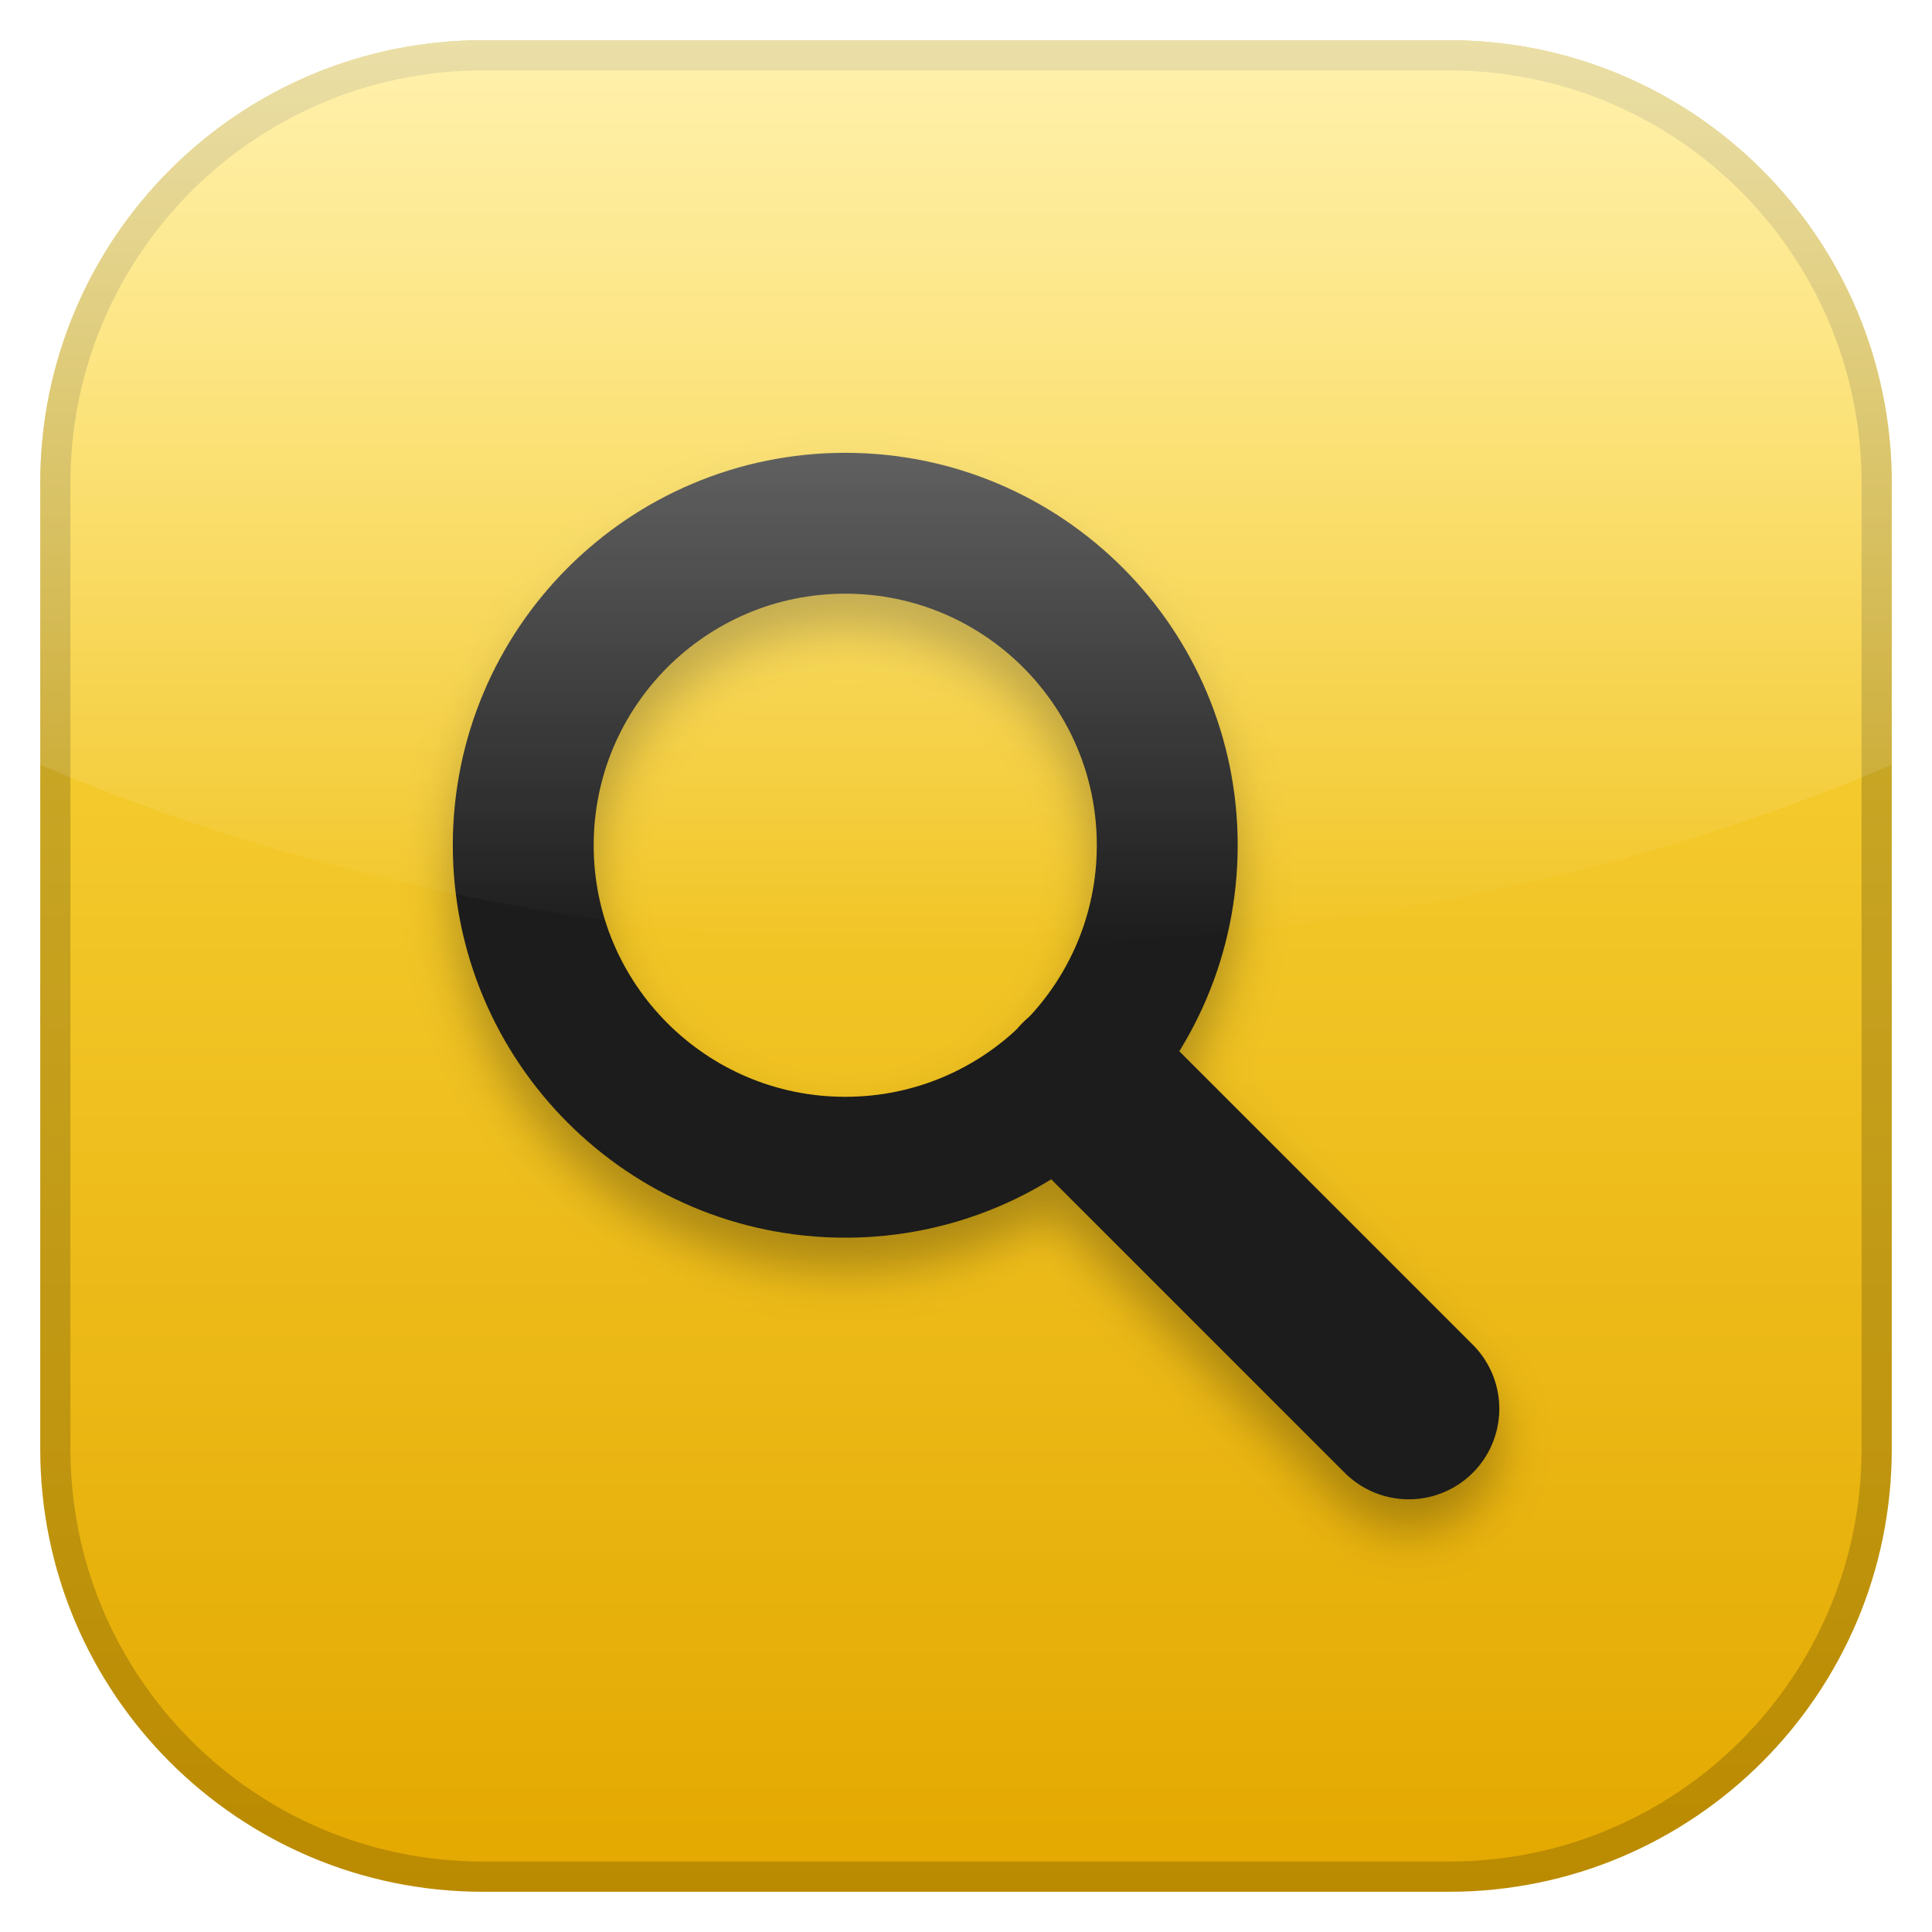
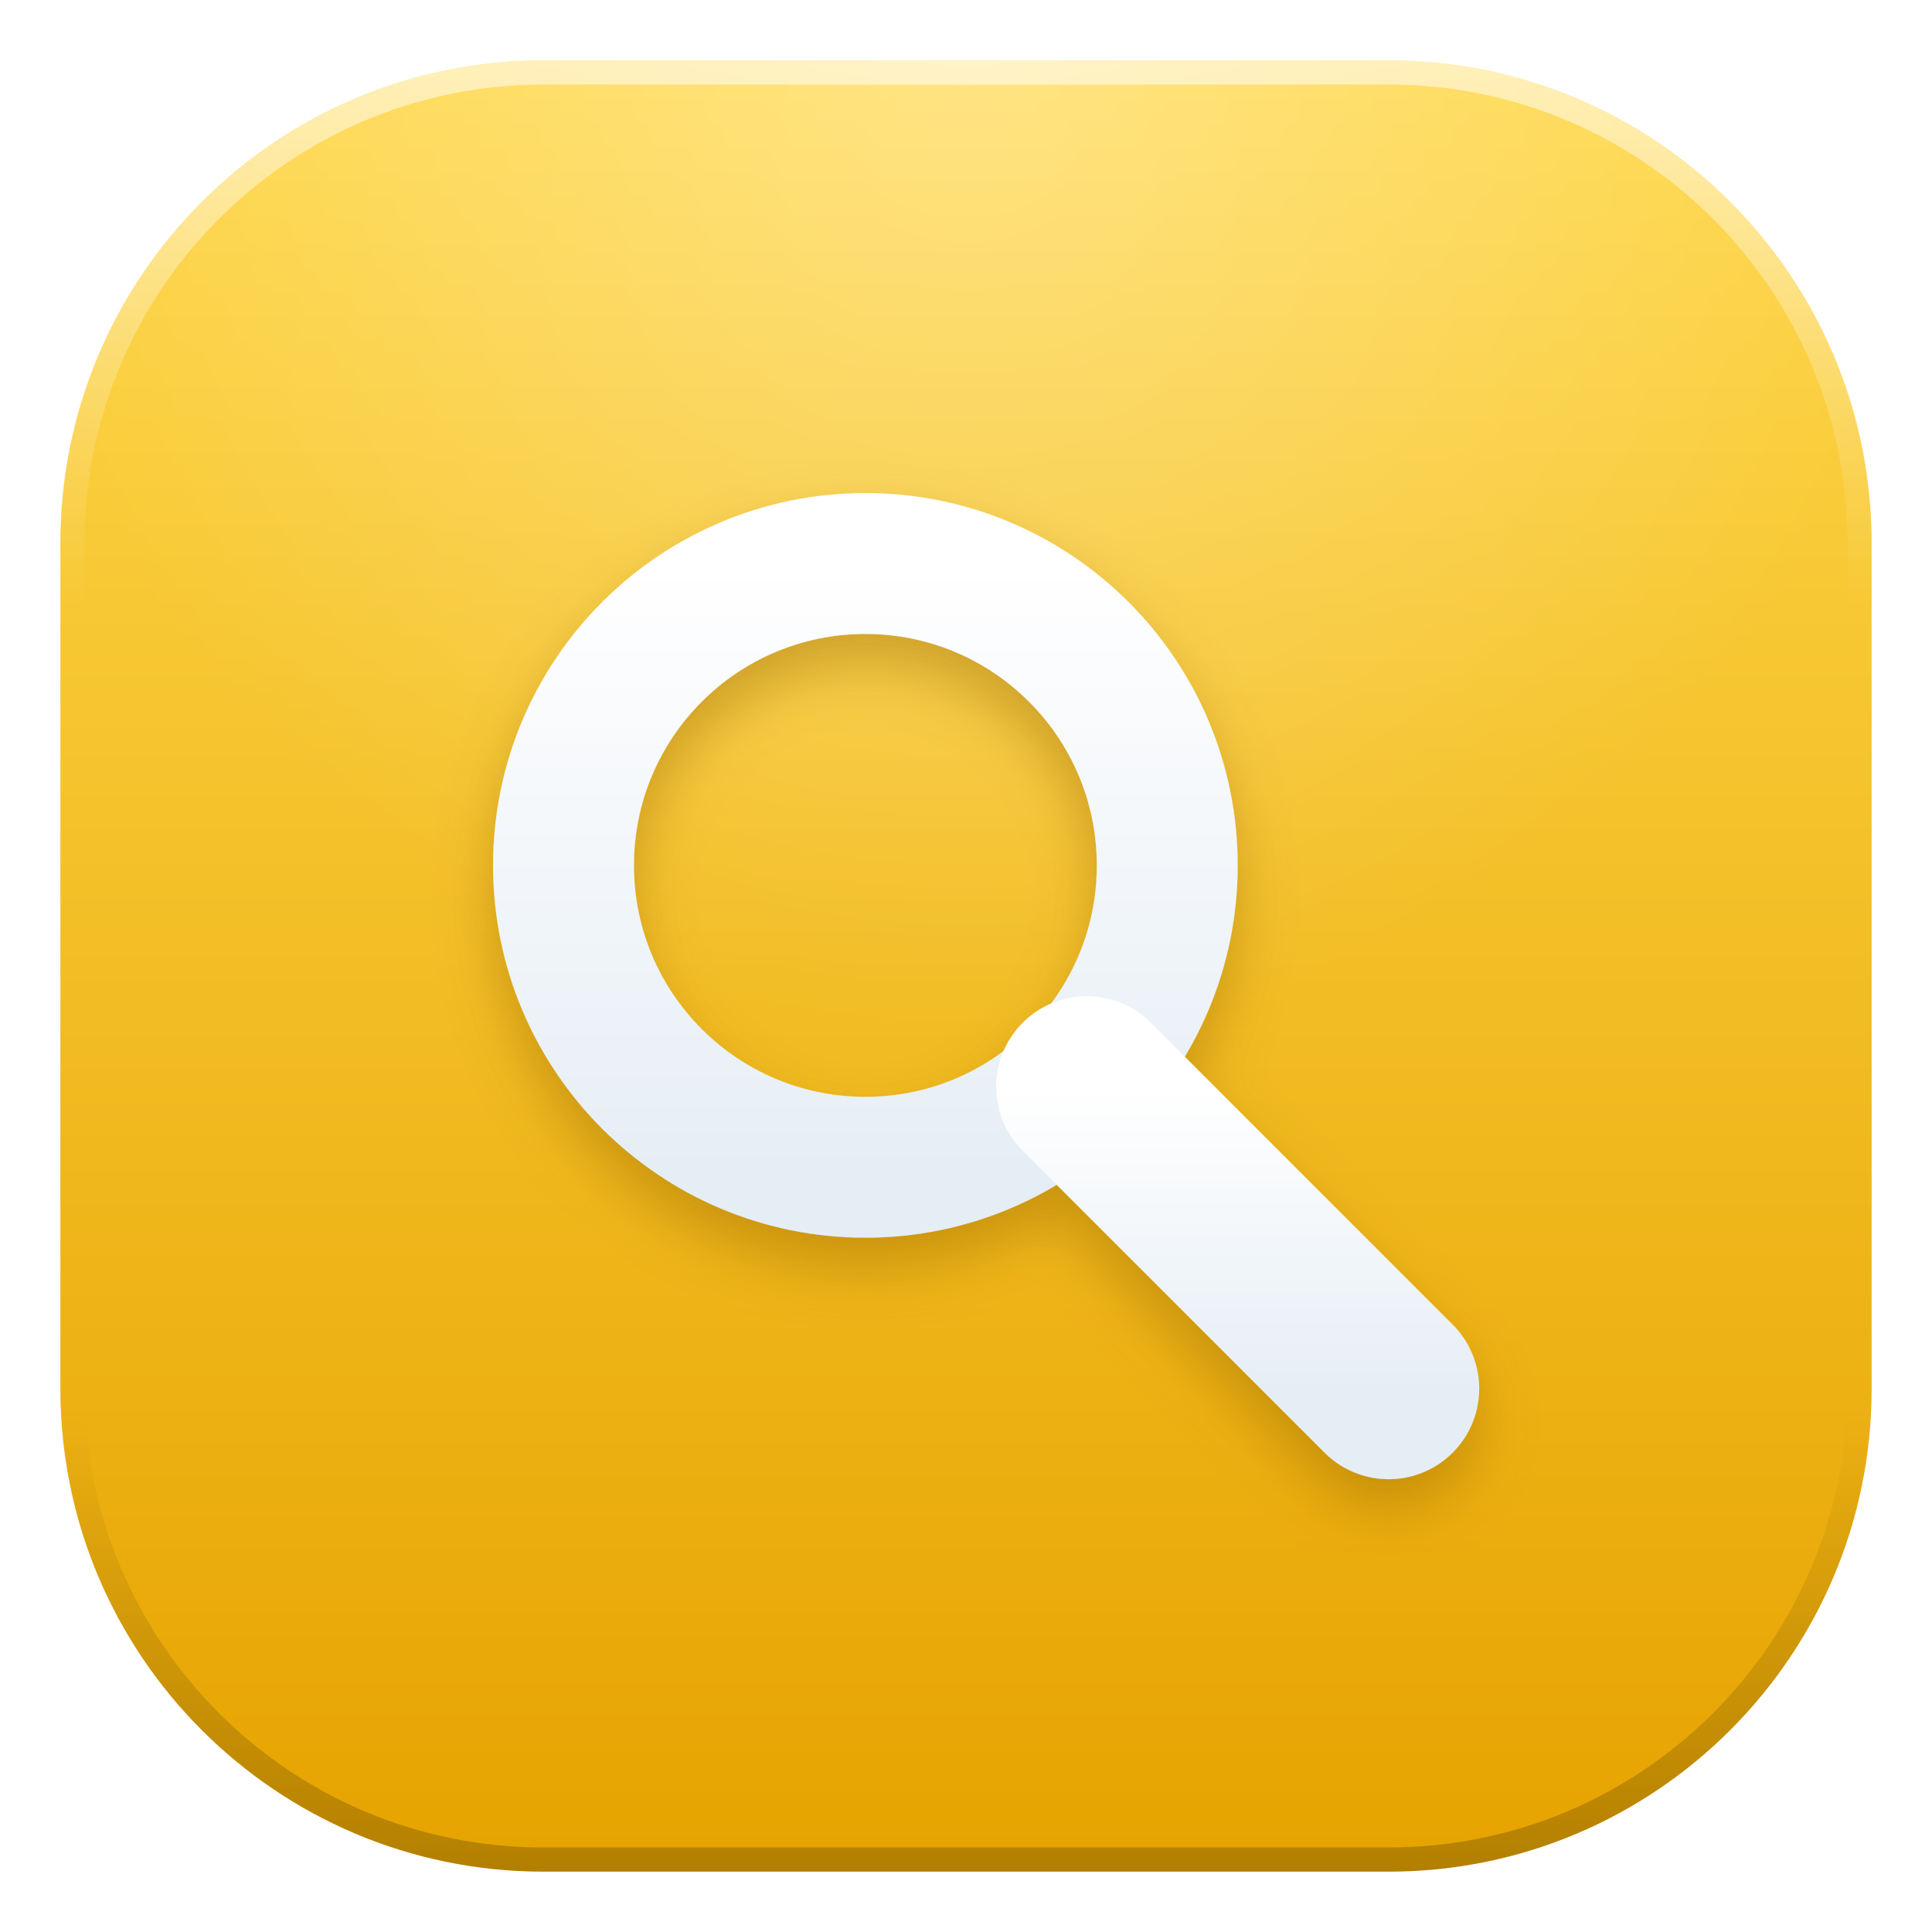
<svg xmlns="http://www.w3.org/2000/svg" viewBox="0 0 96 96">
  <defs>
    <linearGradient id="f" x1="0" y1="0" x2="0" y2="1">
-       <stop offset="0" stop-color="#ffe04a" />
-       <stop offset="1" stop-color="#e3a800" />
+       <stop offset="0" stop-color="#ffd84a" />
+       <stop offset="1" stop-color="#e6a300" />
    </linearGradient>
-     <linearGradient id="g" x1="0" y1="0" x2="0" y2="1">
+     <radialGradient id="l" cx=".5" cy="0" r=".9">
+       <stop offset="0" stop-color="#fff" stop-opacity=".32" />
+       <stop offset=".6" stop-color="#fff" stop-opacity="0" />
+     </radialGradient>
+     <linearGradient id="r" x1="0" y1="0" x2="0" y2="1">
      <stop offset="0" stop-color="#fff" stop-opacity=".55" />
-       <stop offset="1" stop-color="#fff" stop-opacity="0" />
+       <stop offset=".3" stop-color="#fff" stop-opacity="0" />
+       <stop offset=".75" stop-color="#000" stop-opacity="0" />
+       <stop offset="1" stop-color="#000" stop-opacity=".22" />
+     </linearGradient>
+     <linearGradient id="w" x1="0" y1="0" x2="0" y2="1">
+       <stop offset="0" stop-color="#fff" />
+       <stop offset="1" stop-color="#e6eef5" />
    </linearGradient>
    <filter id="s" x="-20%" y="-20%" width="140%" height="140%">
-       <feDropShadow dx="0" dy="1.6" stdDeviation="1.2" flood-color="#000" flood-opacity=".28" />
+       <feDropShadow dx="0" dy="1.5" stdDeviation="1.4" flood-color="#9c6c00" flood-opacity=".45" />
    </filter>
  </defs>
-   <rect x="2" y="2" width="92" height="92" rx="22" fill="url(#f)" />
-   <rect x="2.75" y="2.75" width="90.5" height="90.5" rx="21.25" fill="none" stroke="#000" stroke-opacity=".18" stroke-width="1.5" />
+   <rect x="3" y="3" width="90" height="90" rx="24" fill="url(#f)" />
+   <rect x="3" y="3" width="90" height="90" rx="24" fill="url(#l)" />
  <g filter="url(#s)">
-     <circle cx="42" cy="42" r="16" fill="none" stroke="#1a1a1a" stroke-width="7" />
-     <path d="M54 54l16 16" stroke="#1a1a1a" stroke-width="9" stroke-linecap="round" />
+     <g fill="none" stroke="url(#w)" stroke-linecap="round">
+       <circle cx="43" cy="43" r="15" stroke-width="7" />
+       <path d="M54 54l15 15" stroke-width="9" />
+     </g>
  </g>
-   <path d="M2 24A22 22 0 0 1 24 2h48a22 22 0 0 1 22 22v14c-14 6-30 9-46 9S16 44 2 38z" fill="url(#g)" />
+   <rect x="3.6" y="3.6" width="88.8" height="88.8" rx="23.4" fill="none" stroke="url(#r)" stroke-width="1.2" />
</svg>
